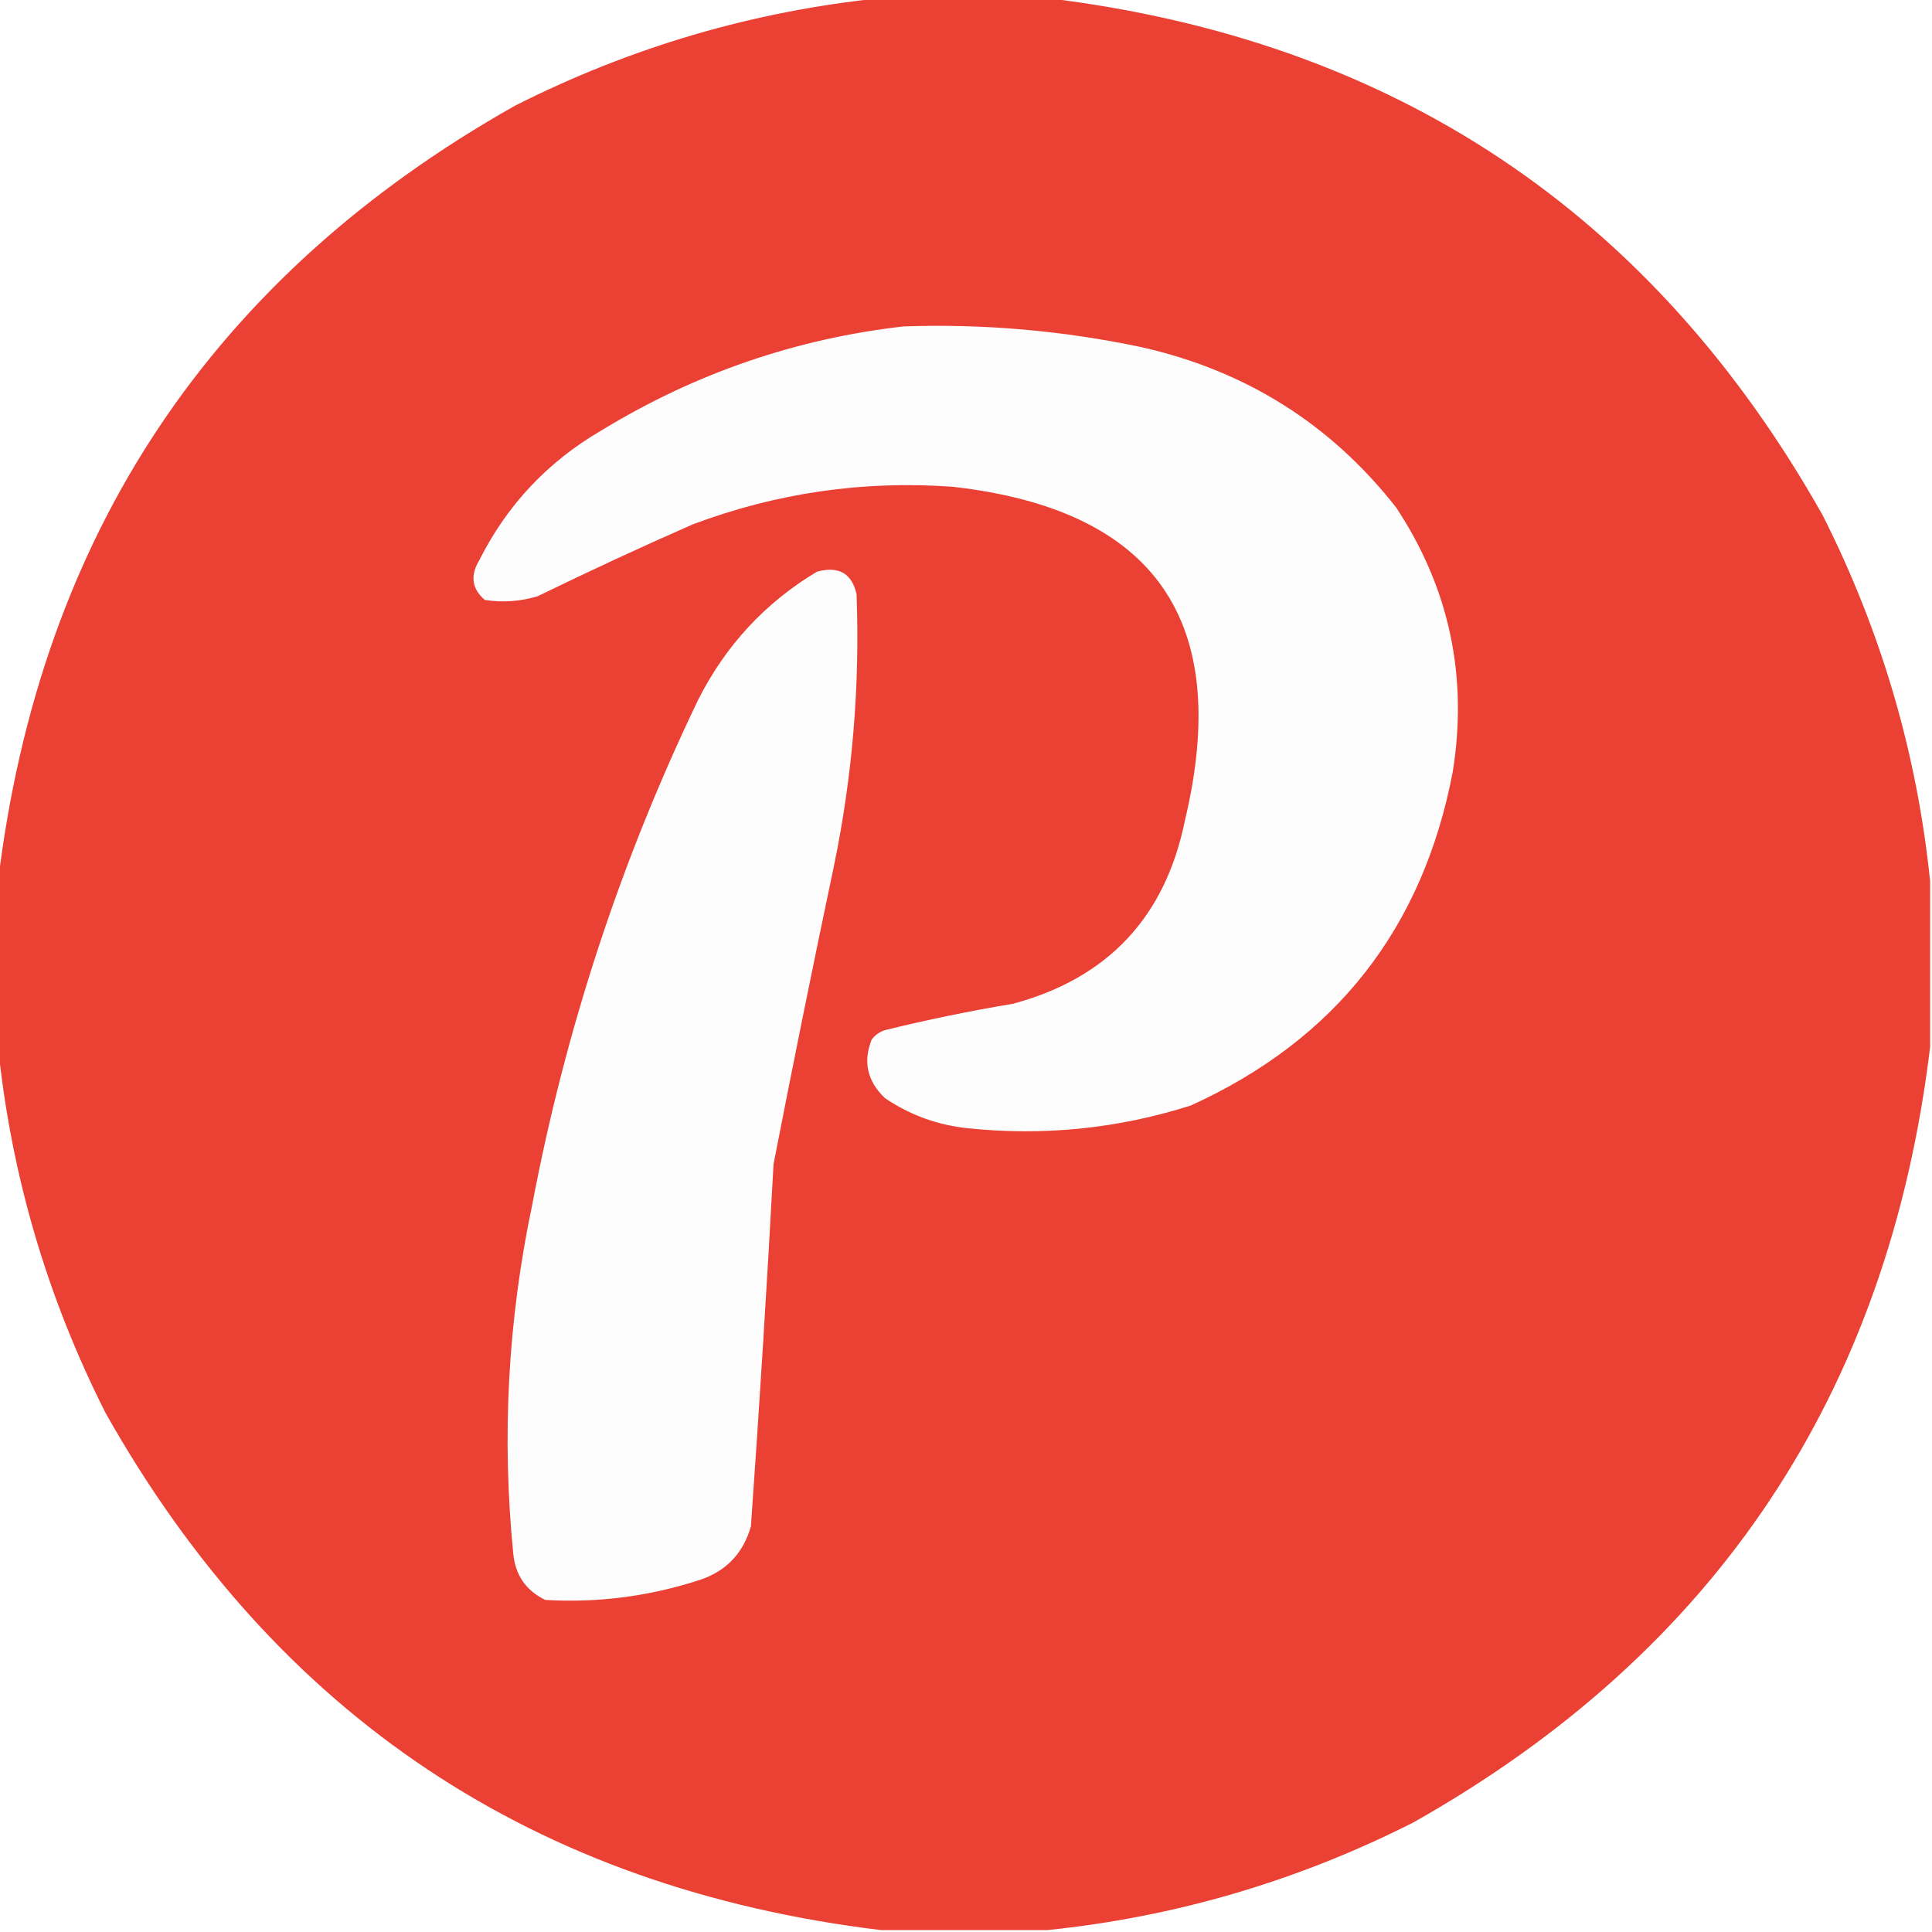
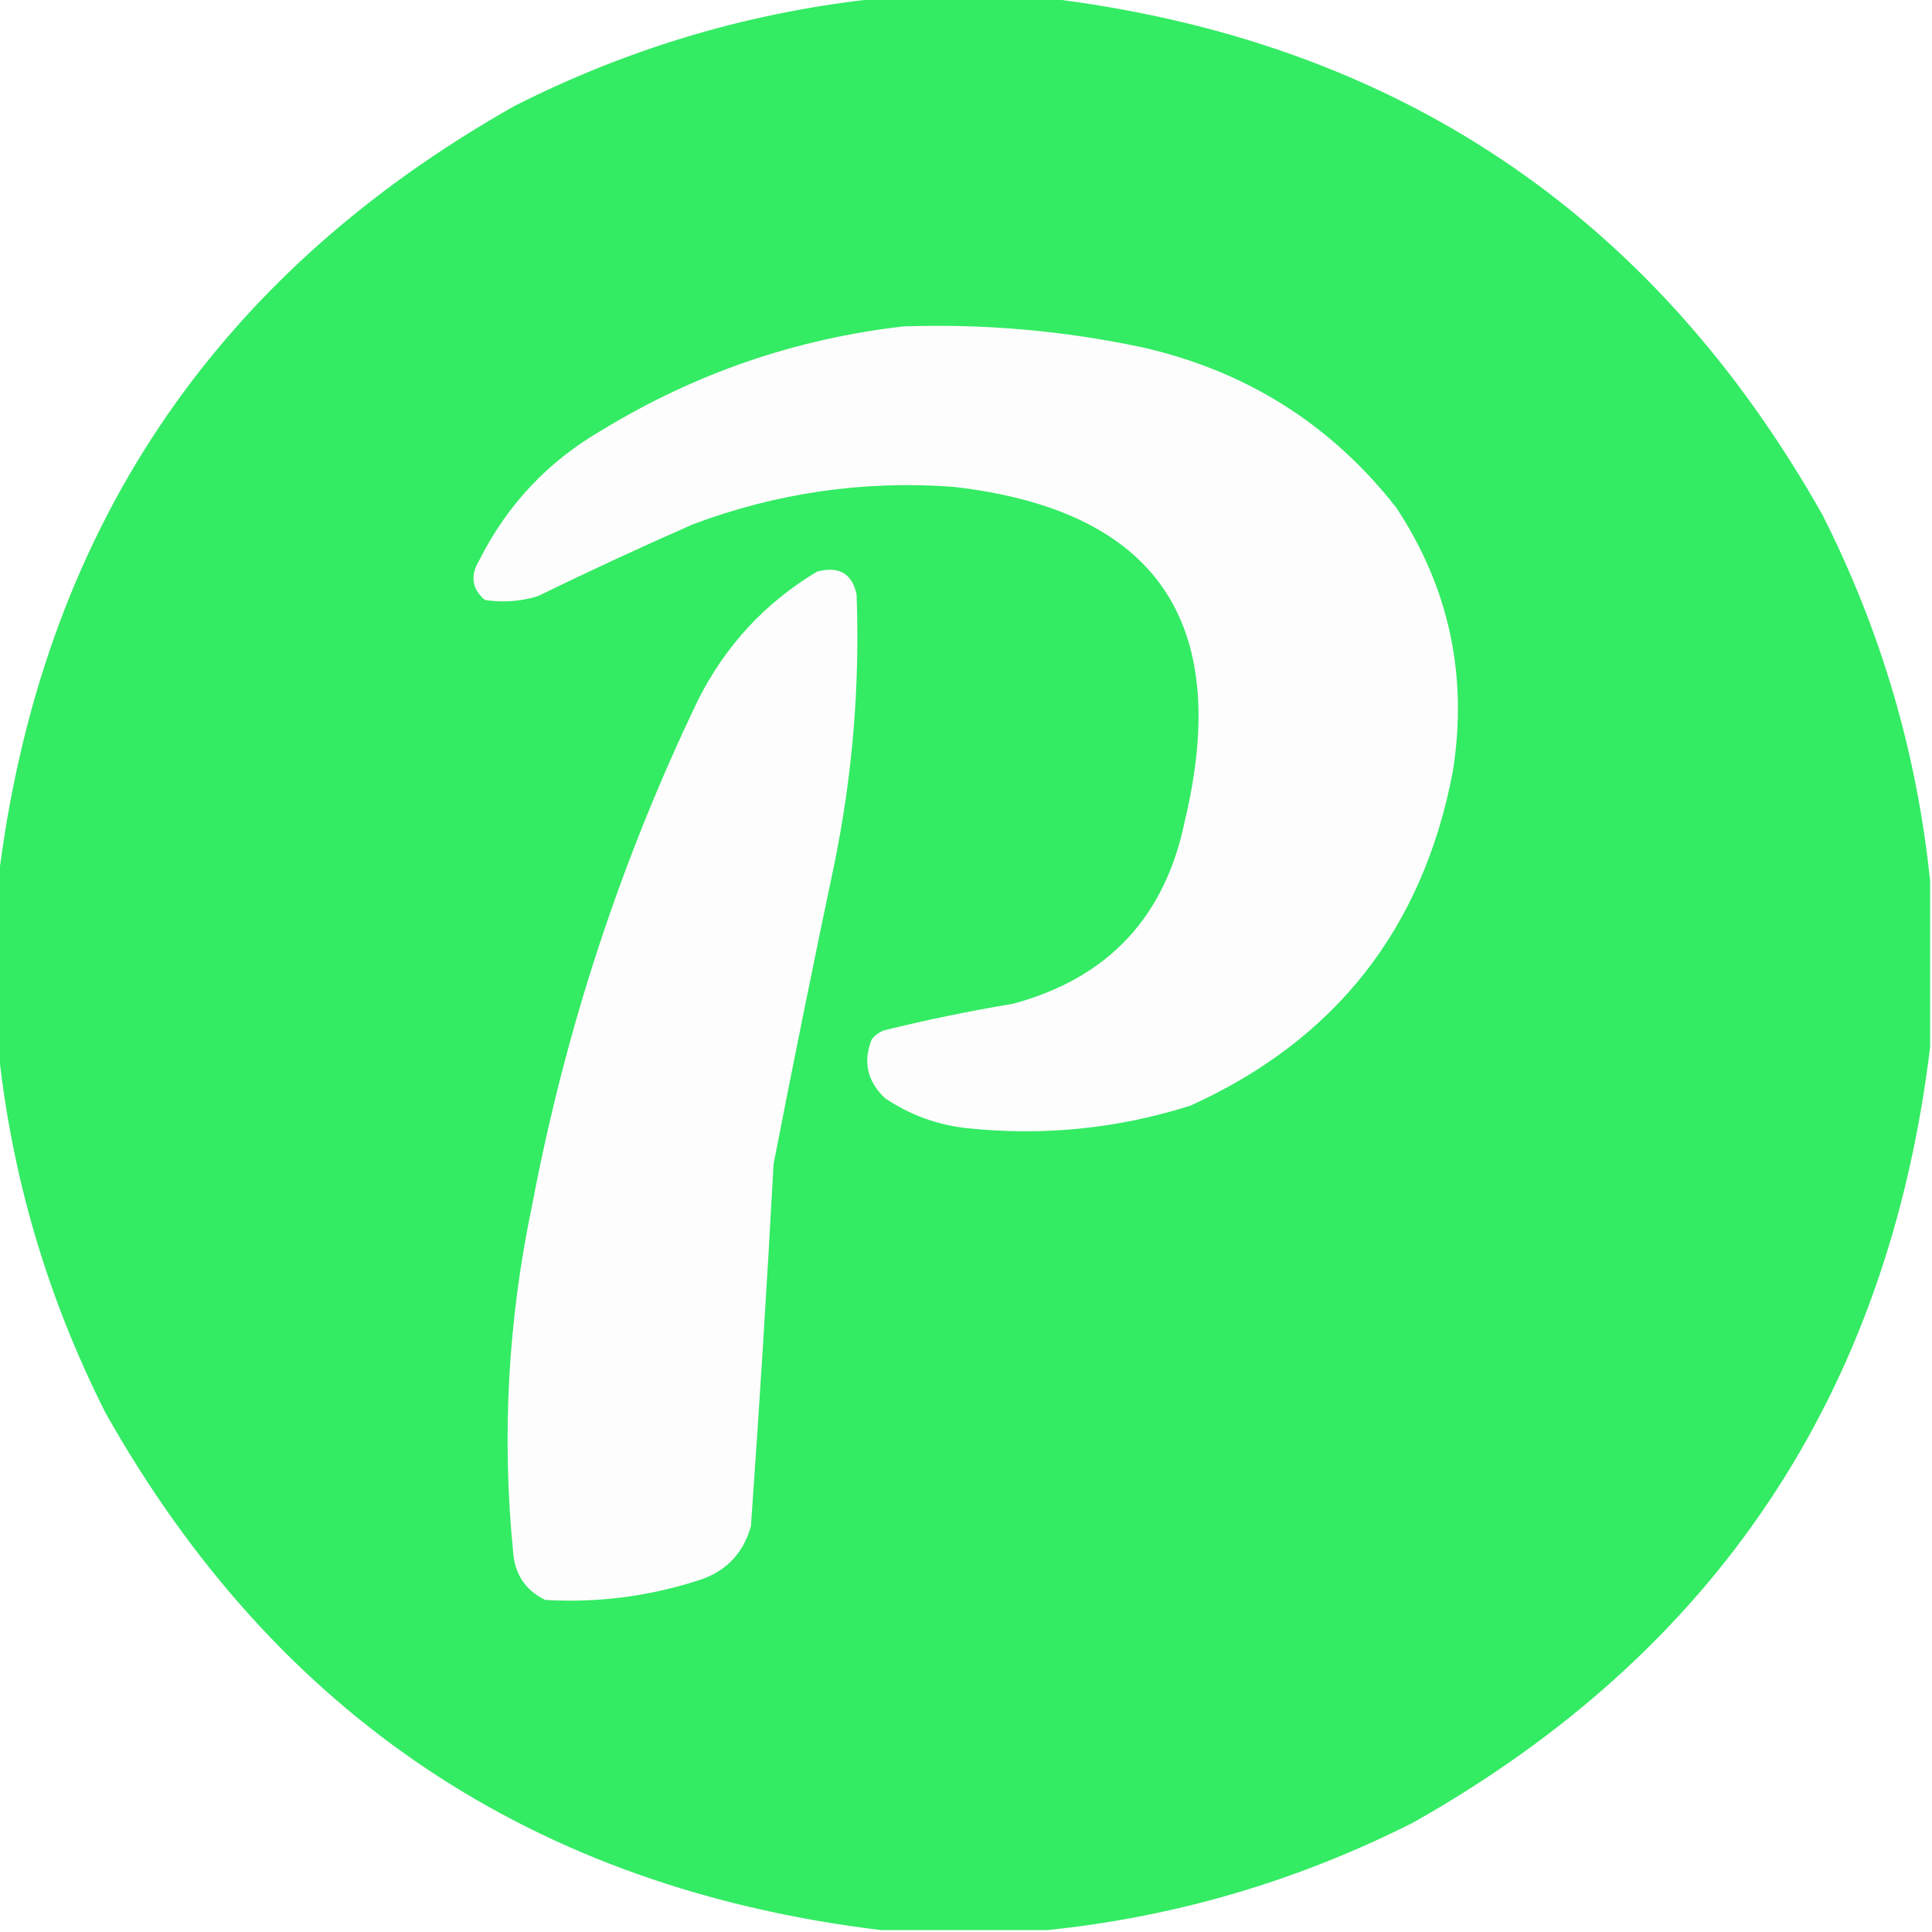
<svg xmlns="http://www.w3.org/2000/svg" version="1.1" width="512px" height="512px" style="shape-rendering:geometricPrecision; text-rendering:geometricPrecision; image-rendering:optimizeQuality; fill-rule:evenodd; clip-rule:evenodd">
  <g>
-     <path style="opacity:0.997" fill="#eb4034" d="M 233.5,-0.5 C 248.167,-0.5 262.833,-0.5 277.5,-0.5C 369.27,10.611 437.77,56.278 483,136.5C 498.509,167.183 508.009,199.516 511.5,233.5C 511.5,248.167 511.5,262.833 511.5,277.5C 500.389,369.27 454.722,437.77 374.5,483C 343.817,498.509 311.484,508.009 277.5,511.5C 262.833,511.5 248.167,511.5 233.5,511.5C 141.73,500.389 73.23,454.722 28,374.5C 12.491,343.817 2.991,311.484 -0.5,277.5C -0.5,262.833 -0.5,248.167 -0.5,233.5C 10.611,141.73 56.278,73.23 136.5,28C 167.183,12.491 199.516,2.991 233.5,-0.5 Z" />
+     <path style="opacity:0.997" fill="#34eb64" d="M 233.5,-0.5 C 248.167,-0.5 262.833,-0.5 277.5,-0.5C 369.27,10.611 437.77,56.278 483,136.5C 498.509,167.183 508.009,199.516 511.5,233.5C 511.5,248.167 511.5,262.833 511.5,277.5C 500.389,369.27 454.722,437.77 374.5,483C 343.817,498.509 311.484,508.009 277.5,511.5C 262.833,511.5 248.167,511.5 233.5,511.5C 141.73,500.389 73.23,454.722 28,374.5C 12.491,343.817 2.991,311.484 -0.5,277.5C -0.5,262.833 -0.5,248.167 -0.5,233.5C 10.611,141.73 56.278,73.23 136.5,28C 167.183,12.491 199.516,2.991 233.5,-0.5 Z" />
  </g>
  <g>
    <path style="opacity:1" fill="#fefdfd" d="M 239.5,86.5 C 260.721,85.778 281.721,87.611 302.5,92C 330.186,98.242 352.686,112.409 370,134.5C 384.06,155.792 389.06,179.126 385,204.5C 377.092,246.065 353.925,275.565 315.5,293C 296.292,299.093 276.626,301.093 256.5,299C 248.464,298.161 241.131,295.495 234.5,291C 229.834,286.538 228.667,281.371 231,275.5C 231.903,274.299 233.069,273.465 234.5,273C 245.749,270.236 257.082,267.903 268.5,266C 293.633,259.2 308.8,243.033 314,217.5C 326.654,164.578 306.154,135.078 252.5,129C 228.746,127.285 205.746,130.619 183.5,139C 169.713,145.06 156.047,151.393 142.5,158C 137.905,159.393 133.239,159.726 128.5,159C 125.049,156.056 124.549,152.556 127,148.5C 134.396,133.77 145.229,122.27 159.5,114C 184.264,98.913 210.931,89.746 239.5,86.5 Z" />
  </g>
  <g>
    <path style="opacity:1" fill="#fefdfd" d="M 216.5,151.5 C 222.276,149.939 225.776,151.939 227,157.5C 227.911,181.728 225.911,205.728 221,229.5C 215.457,255.795 210.124,282.128 205,308.5C 203.266,340.517 201.266,372.517 199,404.5C 196.86,411.974 192.026,416.807 184.5,419C 171.486,423.127 158.153,424.793 144.5,424C 139.321,421.478 136.487,417.311 136,411.5C 132.941,380.59 134.608,349.923 141,319.5C 149.828,272.831 164.495,228.164 185,185.5C 192.282,171.056 202.782,159.723 216.5,151.5 Z" />
  </g>
</svg>
